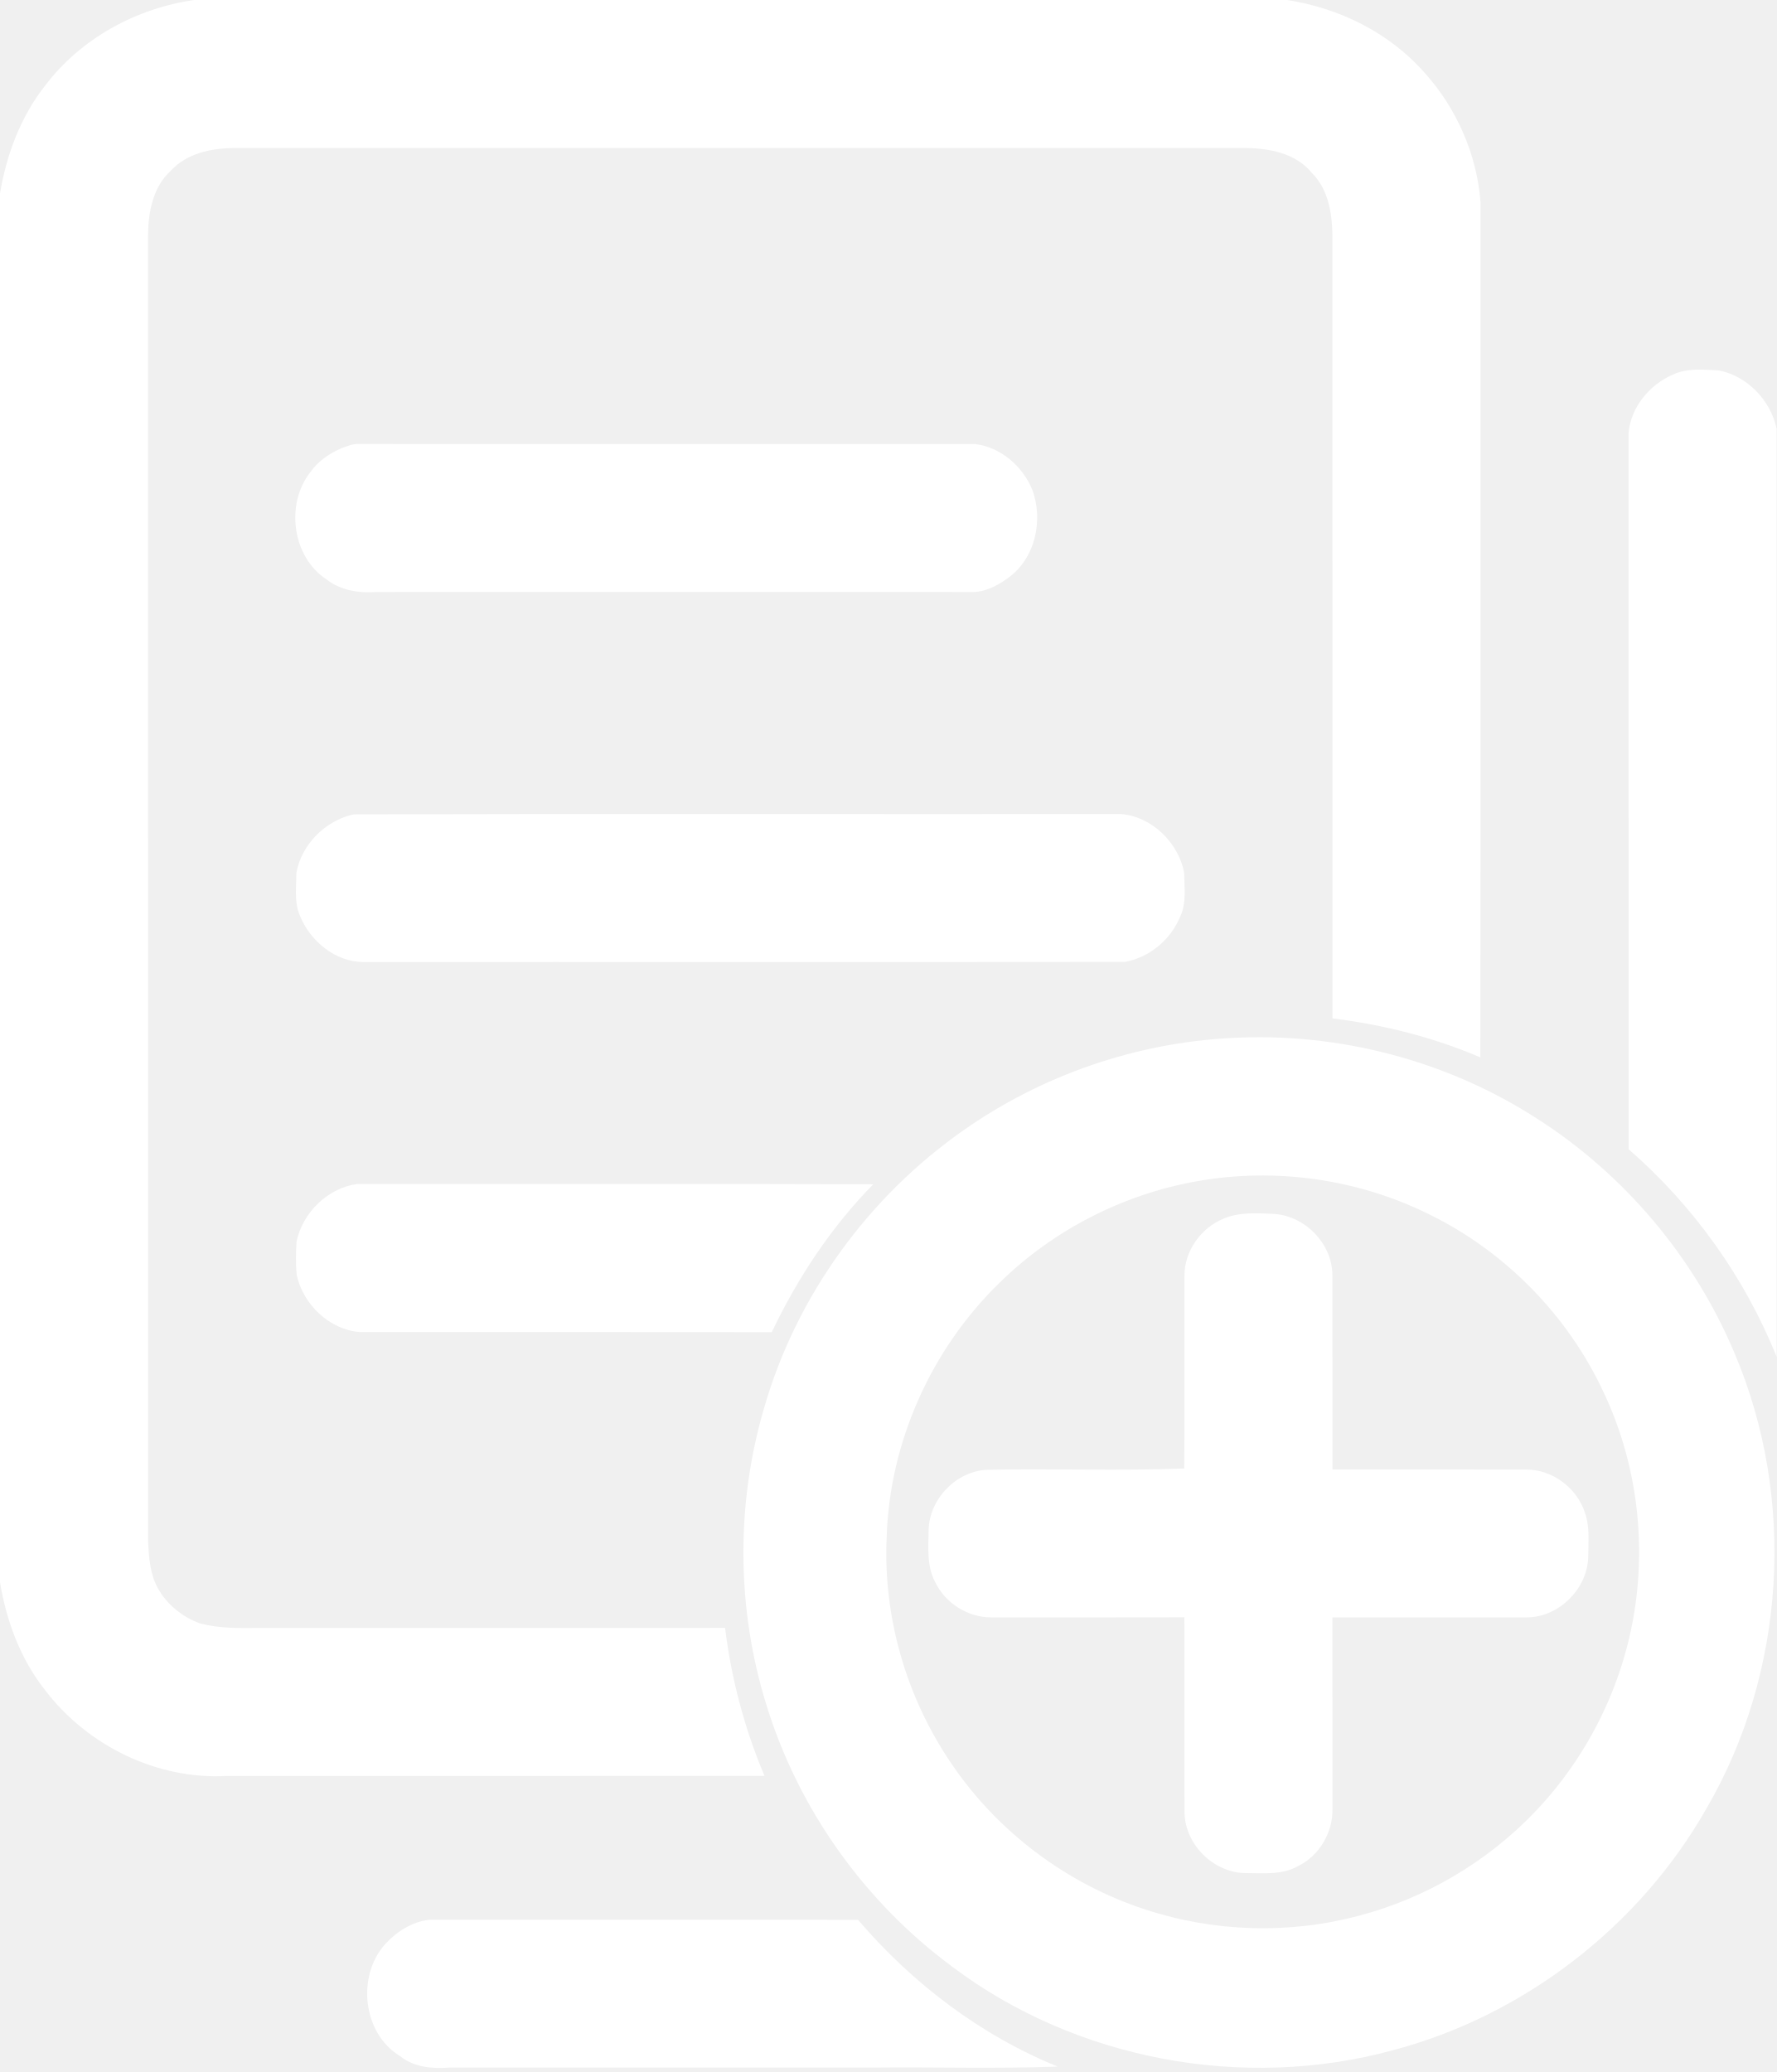
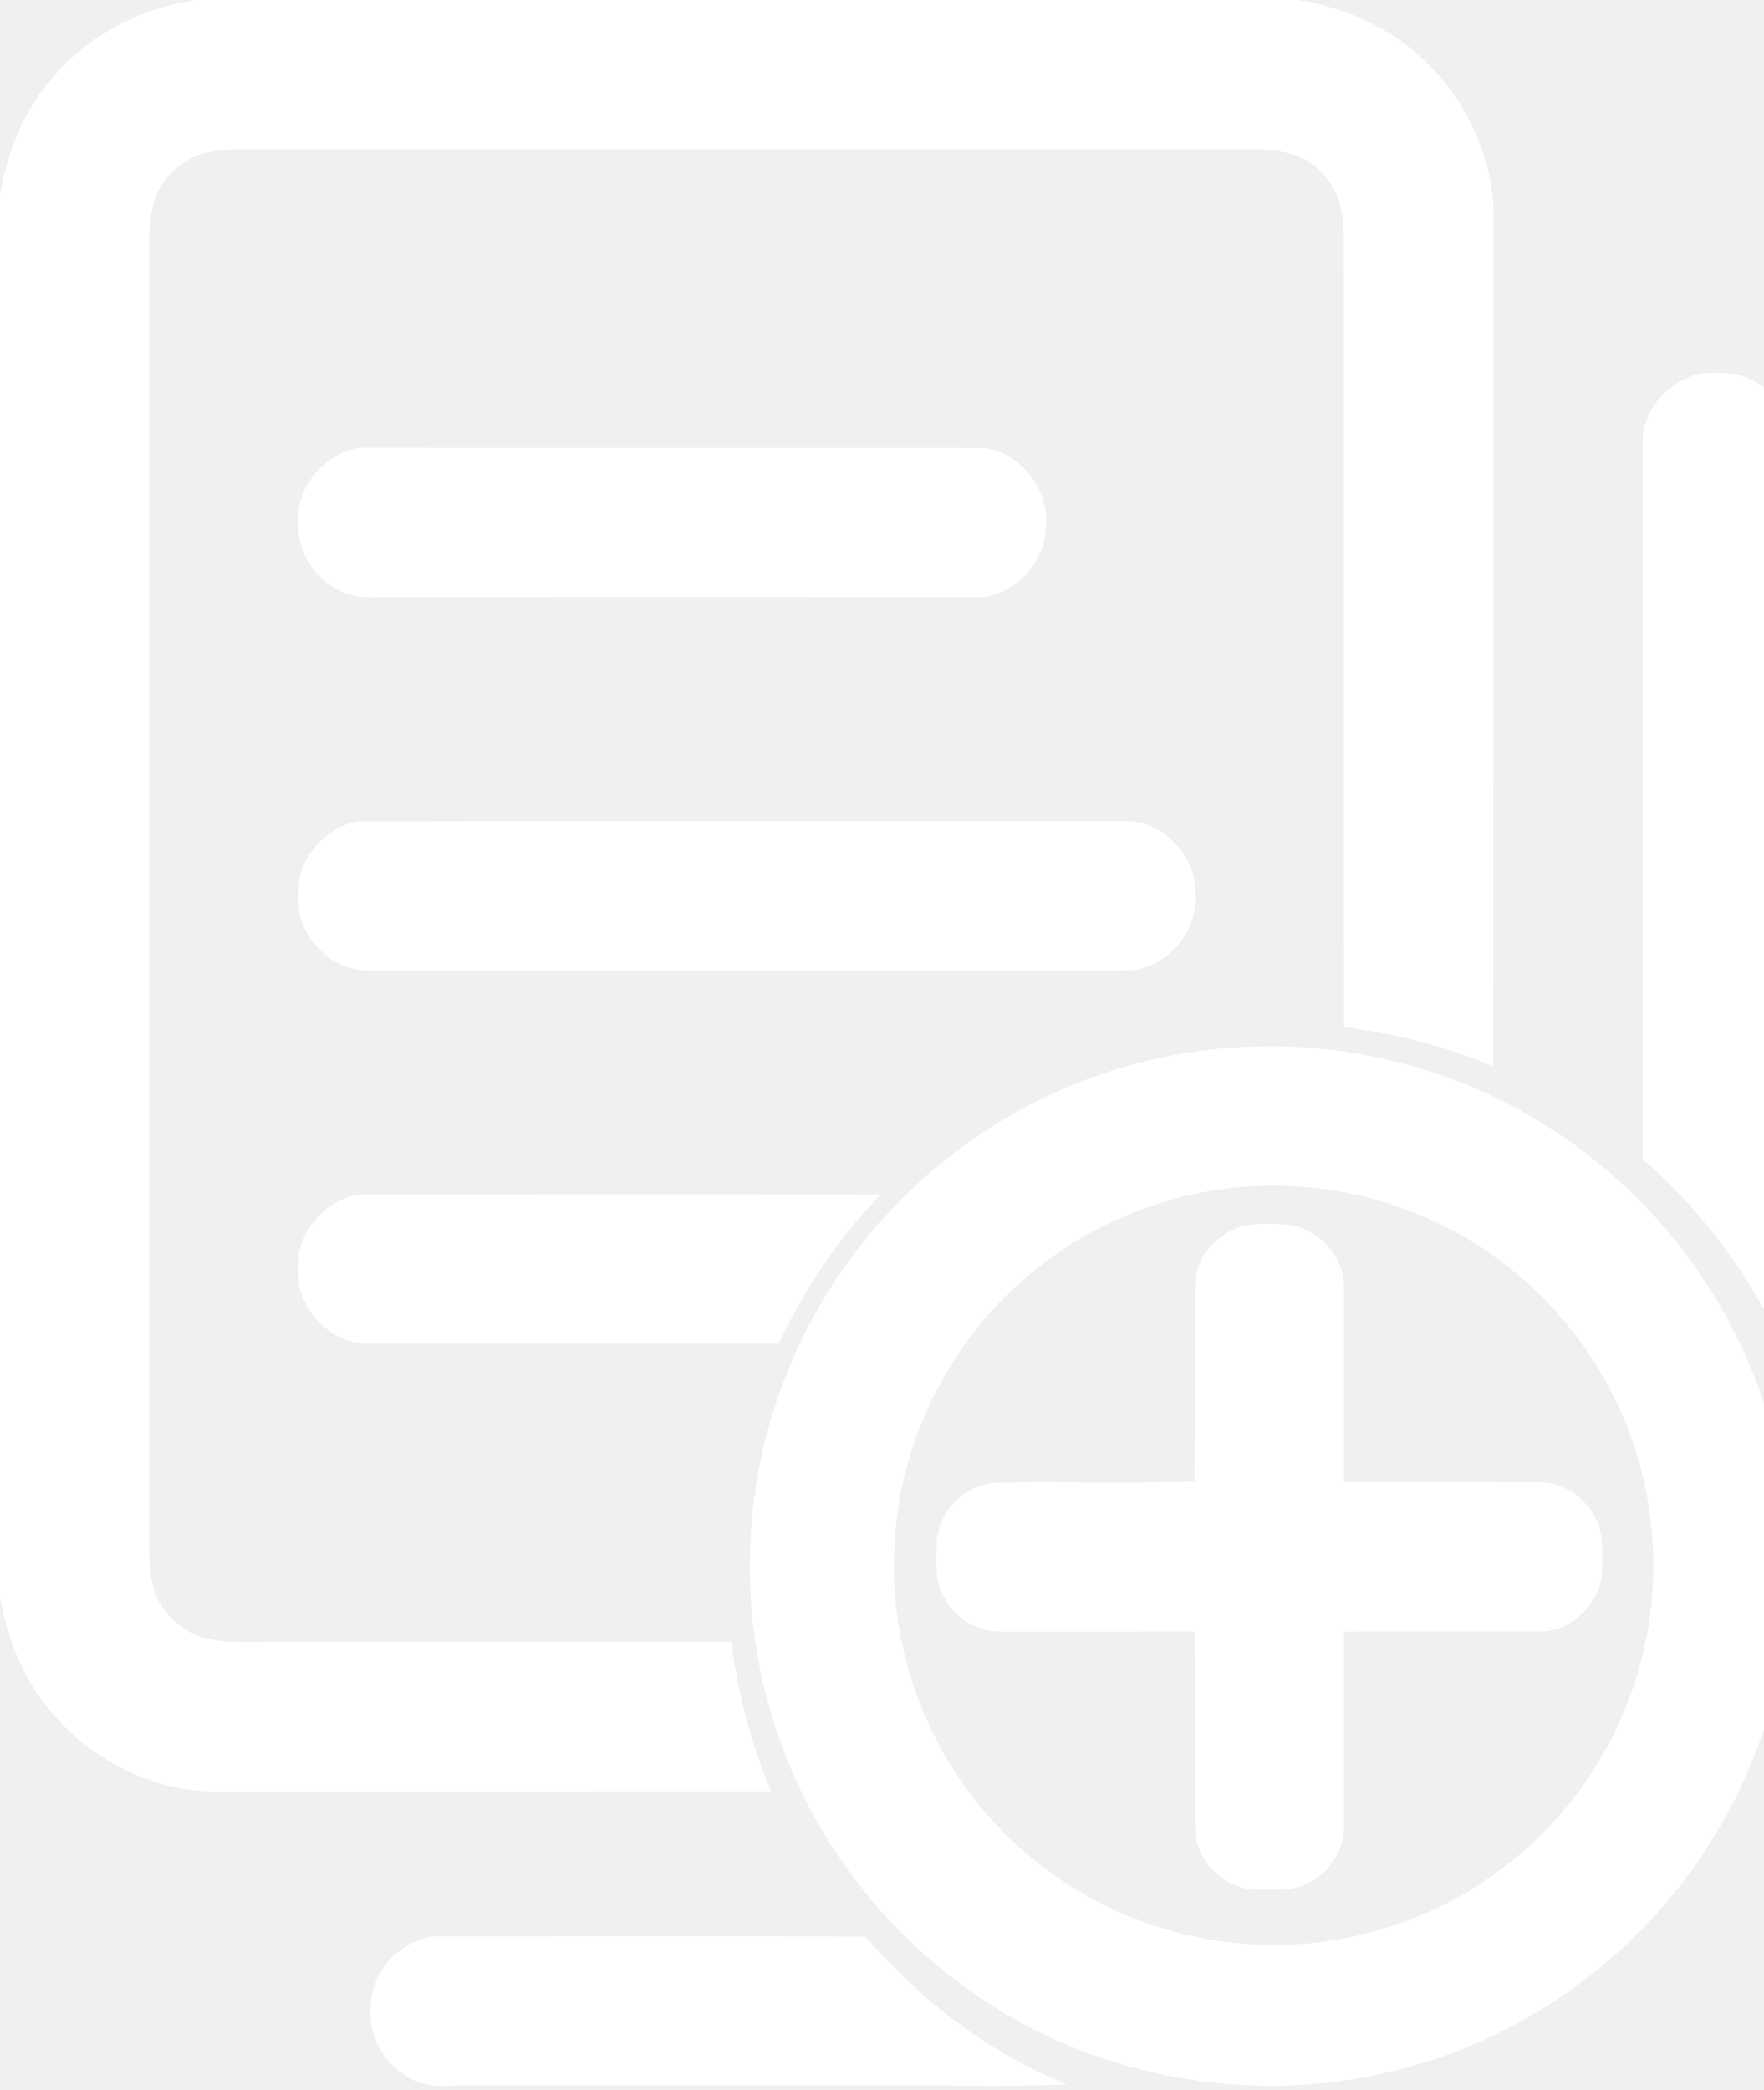
- <svg xmlns="http://www.w3.org/2000/svg" width="439pt" height="512pt" viewBox="0 0 439 512" version="1.1">
-   <g id="#ffffffff">
-     <path fill="#ffffff" opacity="1.00" d=" M 47.97 0.00 L 317.99 0.00 C 330.92 1.98 343.34 8.09 352.02 17.99 C 359.92 26.75 364.94 38.17 365.83 49.93 C 365.80 120.38 365.87 190.83 365.79 261.28 C 354.16 256.31 341.79 253.20 329.25 251.65 C 329.24 187.10 329.25 122.56 329.24 58.01 C 329.14 52.60 328.21 46.77 324.20 42.78 C 320.31 37.95 313.85 36.65 307.97 36.58 C 224.64 36.57 141.30 36.58 57.96 36.57 C 52.28 36.62 46.17 37.83 42.17 42.22 C 37.80 46.22 36.64 52.35 36.58 58.02 C 36.59 165.69 36.58 273.37 36.59 381.04 C 36.79 384.85 37.07 388.84 38.91 392.28 C 41.16 396.43 45.06 399.61 49.50 401.17 C 54.21 402.42 59.14 402.32 63.99 402.28 C 102.38 402.27 140.77 402.30 179.16 402.26 C 180.71 414.82 183.97 427.17 188.91 438.83 C 144.60 438.86 100.29 438.83 55.99 438.84 C 38.83 439.81 21.68 431.38 11.28 417.82 C 5.12 410.13 1.59 400.64 0.00 390.98 L 0.00 47.81 C 1.60 38.22 5.09 28.83 11.16 21.15 C 19.95 9.51 33.61 2.07 47.97 0.00 Z" />
-     <path fill="#ffffff" opacity="1.00" d=" M 413.37 92.57 C 416.88 90.90 420.88 91.36 424.64 91.52 C 431.75 92.88 437.51 98.92 439.00 105.95 L 439.00 335.27 C 431.10 315.60 418.41 297.89 402.43 283.98 C 402.41 224.97 402.41 165.96 402.42 106.95 C 402.98 100.61 407.61 95.04 413.37 92.57 Z" />
-     <path fill="#ffffff" opacity="1.00" d=" M 84.48 110.71 C 85.89 110.21 87.33 109.59 88.87 109.71 C 139.56 109.74 190.26 109.70 240.95 109.73 C 247.27 110.47 252.71 115.23 255.08 121.04 C 257.89 128.64 255.78 138.15 248.94 142.92 C 246.33 144.81 243.25 146.40 239.95 146.29 C 190.95 146.26 141.94 146.28 92.94 146.29 C 88.68 146.60 84.22 145.91 80.76 143.23 C 72.17 137.68 70.44 124.49 76.74 116.61 C 78.62 113.90 81.49 112.01 84.48 110.71 Z" />
-     <path fill="#ffffff" opacity="1.00" d=" M 87.41 201.23 C 150.59 201.05 213.78 201.22 276.97 201.15 C 284.60 201.74 291.20 208.23 292.61 215.67 C 292.63 219.27 293.21 223.09 291.64 226.47 C 289.31 232.16 284.04 236.60 277.97 237.69 C 215.31 237.76 152.65 237.68 89.99 237.73 C 82.86 237.78 76.55 232.51 74.01 226.05 C 72.68 222.75 73.22 219.10 73.24 215.65 C 74.54 208.59 80.44 202.74 87.41 201.23 Z" />
-     <path fill="#ffffff" opacity="1.00" d=" M 304.28 256.49 C 330.63 255.04 357.37 262.00 379.58 276.28 C 401.34 290.12 418.70 310.71 428.65 334.50 C 443.85 370.36 441.29 413.19 421.67 446.87 C 405.12 476.02 376.57 498.07 344.15 506.63 C 307.22 516.69 265.88 509.02 235.27 485.96 C 213.58 469.93 197.17 446.87 189.31 421.07 C 182.00 397.45 181.82 371.68 188.80 347.95 C 196.73 320.27 214.60 295.68 238.19 279.22 C 257.52 265.66 280.70 257.69 304.28 256.49 M 295.64 291.91 C 277.40 295.17 260.17 303.99 246.96 317.00 C 230.07 333.41 219.75 356.47 219.09 380.04 C 218.21 399.67 223.98 419.46 235.02 435.69 C 246.42 452.60 263.58 465.52 282.97 471.83 C 300.00 477.45 318.66 478.01 335.98 473.33 C 352.29 469.02 367.34 460.13 379.03 447.98 C 392.17 434.36 401.00 416.64 403.90 397.94 C 406.76 379.69 404.12 360.58 396.17 343.88 C 387.32 324.93 371.84 309.18 353.03 300.01 C 335.41 291.29 314.99 288.43 295.64 291.91 Z" />
-     <path fill="#ffffff" opacity="1.00" d=" M 73.28 306.77 C 74.80 299.65 80.93 293.60 88.19 292.58 C 130.72 292.61 173.25 292.49 215.78 292.64 C 205.36 303.23 197.09 315.80 190.70 329.18 C 156.76 329.13 122.81 329.17 88.87 329.15 C 81.36 328.55 74.88 322.31 73.31 315.03 C 73.04 312.29 73.10 309.51 73.28 306.77 Z" />
-     <path fill="#ffffff" opacity="1.00" d=" M 302.21 301.19 C 306.21 299.43 310.69 299.78 314.94 299.97 C 322.56 300.55 329.14 307.30 329.23 314.99 C 329.28 331.03 329.22 347.08 329.25 363.13 C 345.19 363.14 361.13 363.10 377.07 363.14 C 383.59 363.07 389.70 367.71 391.66 373.88 C 392.89 377.42 392.45 381.24 392.44 384.93 C 392.10 392.85 384.98 399.77 377.00 399.67 C 361.08 399.69 345.16 399.66 329.24 399.68 C 329.25 415.45 329.24 431.22 329.25 446.99 C 329.37 452.74 326.05 458.48 320.87 461.05 C 316.98 463.35 312.29 462.86 307.96 462.85 C 300.01 462.89 292.86 455.91 292.69 447.96 C 292.62 431.86 292.71 415.76 292.65 399.65 C 276.76 399.69 260.88 399.67 244.99 399.67 C 239.18 399.69 233.55 396.15 231.06 390.90 C 228.95 386.95 229.41 382.34 229.46 378.03 C 229.67 370.39 236.28 363.50 243.95 363.19 C 260.15 362.87 276.55 363.50 292.62 362.87 C 292.75 346.95 292.62 331.01 292.68 315.08 C 292.73 309.10 296.72 303.48 302.21 301.19 Z" />
-     <path fill="#ffffff" opacity="1.00" d=" M 95.23 480.34 C 98.04 477.28 101.87 474.87 106.05 474.38 C 141.37 474.39 176.70 474.34 212.02 474.40 C 225.37 490.03 242.27 502.92 261.36 510.66 C 246.26 511.24 231.11 510.75 216.00 510.91 C 181.01 510.91 146.03 510.91 111.05 510.91 C 106.81 511.23 102.29 510.85 98.85 508.07 C 89.57 502.46 88.07 488.23 95.23 480.34 Z" />
-   </g>
+ <svg xmlns="http://www.w3.org/2000/svg" version="1.1" width="27" height="32" viewBox="0 0 27 32">
+   <path fill="#fff" d="M2.998 0h16.876c0.808 0.124 1.584 0.506 2.127 1.124 0.494 0.548 0.808 1.261 0.863 1.996-0.002 4.403 0.003 8.806-0.003 13.209-0.727-0.311-1.5-0.505-2.284-0.602-0.001-4.034 0-8.068-0.001-12.102-0.006-0.338-0.064-0.703-0.315-0.952-0.243-0.302-0.647-0.383-1.014-0.388-5.208-0.001-10.417 0-15.626-0.001-0.355 0.003-0.737 0.079-0.987 0.353-0.273 0.25-0.346 0.633-0.349 0.987 0.001 6.729 0 13.459 0.001 20.189 0.013 0.238 0.030 0.488 0.145 0.703 0.141 0.259 0.384 0.458 0.662 0.556 0.294 0.078 0.603 0.072 0.906 0.069 2.399-0.001 4.799 0.001 7.198-0.001 0.097 0.785 0.301 1.557 0.609 2.286-2.769 0.002-5.539 0-8.307 0.001-1.072 0.061-2.144-0.466-2.794-1.314-0.385-0.481-0.606-1.074-0.705-1.677v-21.448c0.1-0.599 0.318-1.186 0.698-1.666 0.549-0.728 1.403-1.192 2.301-1.322z" />
+   <path fill="#fff" d="M25.836 5.786c0.219-0.104 0.469-0.076 0.704-0.066 0.444 0.085 0.804 0.463 0.898 0.902v14.332c-0.494-1.229-1.287-2.336-2.286-3.206-0.001-3.688-0.001-7.376-0.001-11.064 0.035-0.396 0.324-0.744 0.684-0.899z" />
+   <path fill="#fff" d="M5.28 6.919c0.088-0.031 0.178-0.070 0.274-0.063 3.168 0.002 6.337-0.001 9.505 0.001 0.395 0.046 0.735 0.344 0.883 0.707 0.176 0.475 0.044 1.069-0.384 1.367-0.163 0.118-0.356 0.217-0.562 0.211-3.063-0.002-6.126-0.001-9.188 0-0.266 0.019-0.545-0.024-0.761-0.191-0.537-0.347-0.645-1.171-0.251-1.664 0.117-0.169 0.297-0.287 0.484-0.369z" />
+   <path fill="#fff" d="M5.463 12.577c3.949-0.011 7.898-0.001 11.848-0.005 0.477 0.037 0.889 0.443 0.977 0.908 0.001 0.225 0.038 0.464-0.061 0.675-0.146 0.356-0.475 0.633-0.854 0.701-3.916 0.004-7.832-0.001-11.749 0.002-0.446 0.003-0.84-0.326-0.999-0.73-0.083-0.206-0.049-0.434-0.048-0.65 0.081-0.441 0.45-0.807 0.886-0.901z" />
+   <path fill="#fff" d="M19.017 16.031c1.647-0.091 3.318 0.344 4.706 1.237 1.36 0.865 2.445 2.152 3.067 3.639 0.95 2.241 0.79 4.918-0.436 7.023-1.034 1.822-2.819 3.2-4.845 3.735-2.308 0.629-4.892 0.149-6.805-1.292-1.356-1.002-2.381-2.443-2.873-4.056-0.457-1.476-0.468-3.087-0.032-4.57 0.496-1.73 1.613-3.267 3.087-4.296 1.208-0.848 2.657-1.346 4.131-1.421zM18.477 18.244c-1.14 0.204-2.217 0.755-3.043 1.568-1.056 1.026-1.701 2.467-1.742 3.94-0.055 1.227 0.306 2.464 0.996 3.478 0.713 1.057 1.785 1.864 2.997 2.259 1.064 0.351 2.231 0.386 3.313 0.094 1.019-0.269 1.96-0.825 2.691-1.584 0.821-0.851 1.373-1.959 1.554-3.128 0.179-1.141 0.014-2.335-0.483-3.379-0.553-1.184-1.521-2.169-2.696-2.742-1.101-0.545-2.378-0.724-3.587-0.506z" />
+   <path fill="#fff" d="M4.58 19.173c0.095-0.445 0.478-0.823 0.932-0.887 2.658 0.002 5.316-0.006 7.974 0.004-0.651 0.662-1.168 1.448-1.568 2.284-2.121-0.003-4.243-0.001-6.364-0.002-0.469-0.038-0.874-0.427-0.973-0.883-0.017-0.171-0.013-0.345-0.002-0.516z" />
+   <path fill="#fff" d="M18.888 18.824c0.25-0.11 0.53-0.088 0.796-0.076 0.476 0.036 0.887 0.458 0.893 0.939 0.003 1.003-0.001 2.006 0.001 3.009 0.996 0.001 1.992-0.002 2.989 0.001 0.407-0.004 0.789 0.286 0.912 0.671 0.077 0.221 0.049 0.46 0.049 0.691-0.021 0.495-0.466 0.927-0.965 0.921-0.995 0.001-1.99-0.001-2.985 0.001 0.001 0.986 0 1.971 0.001 2.957 0.008 0.359-0.2 0.718-0.524 0.879-0.243 0.144-0.536 0.113-0.807 0.113-0.497 0.003-0.944-0.434-0.954-0.931-0.004-1.006 0.001-2.012-0.003-3.019-0.993 0.003-1.986 0.001-2.979 0.001-0.363 0.001-0.715-0.22-0.871-0.548-0.132-0.247-0.103-0.535-0.1-0.804 0.013-0.477 0.426-0.908 0.906-0.927 1.012-0.020 2.038 0.019 3.042-0.020 0.008-0.995 0-1.991 0.004-2.987 0.003-0.374 0.253-0.725 0.596-0.868z" />
+   <path fill="#fff" d="M5.952 30.021c0.176-0.191 0.415-0.342 0.676-0.372 2.207 0.001 4.416-0.003 6.623 0.001 0.834 0.977 1.891 1.782 3.084 2.266-0.944 0.036-1.891 0.006-2.835 0.016-2.187 0-4.373 0-6.559 0-0.265 0.020-0.548-0.004-0.763-0.177-0.58-0.351-0.674-1.24-0.226-1.733z" />
</svg>
